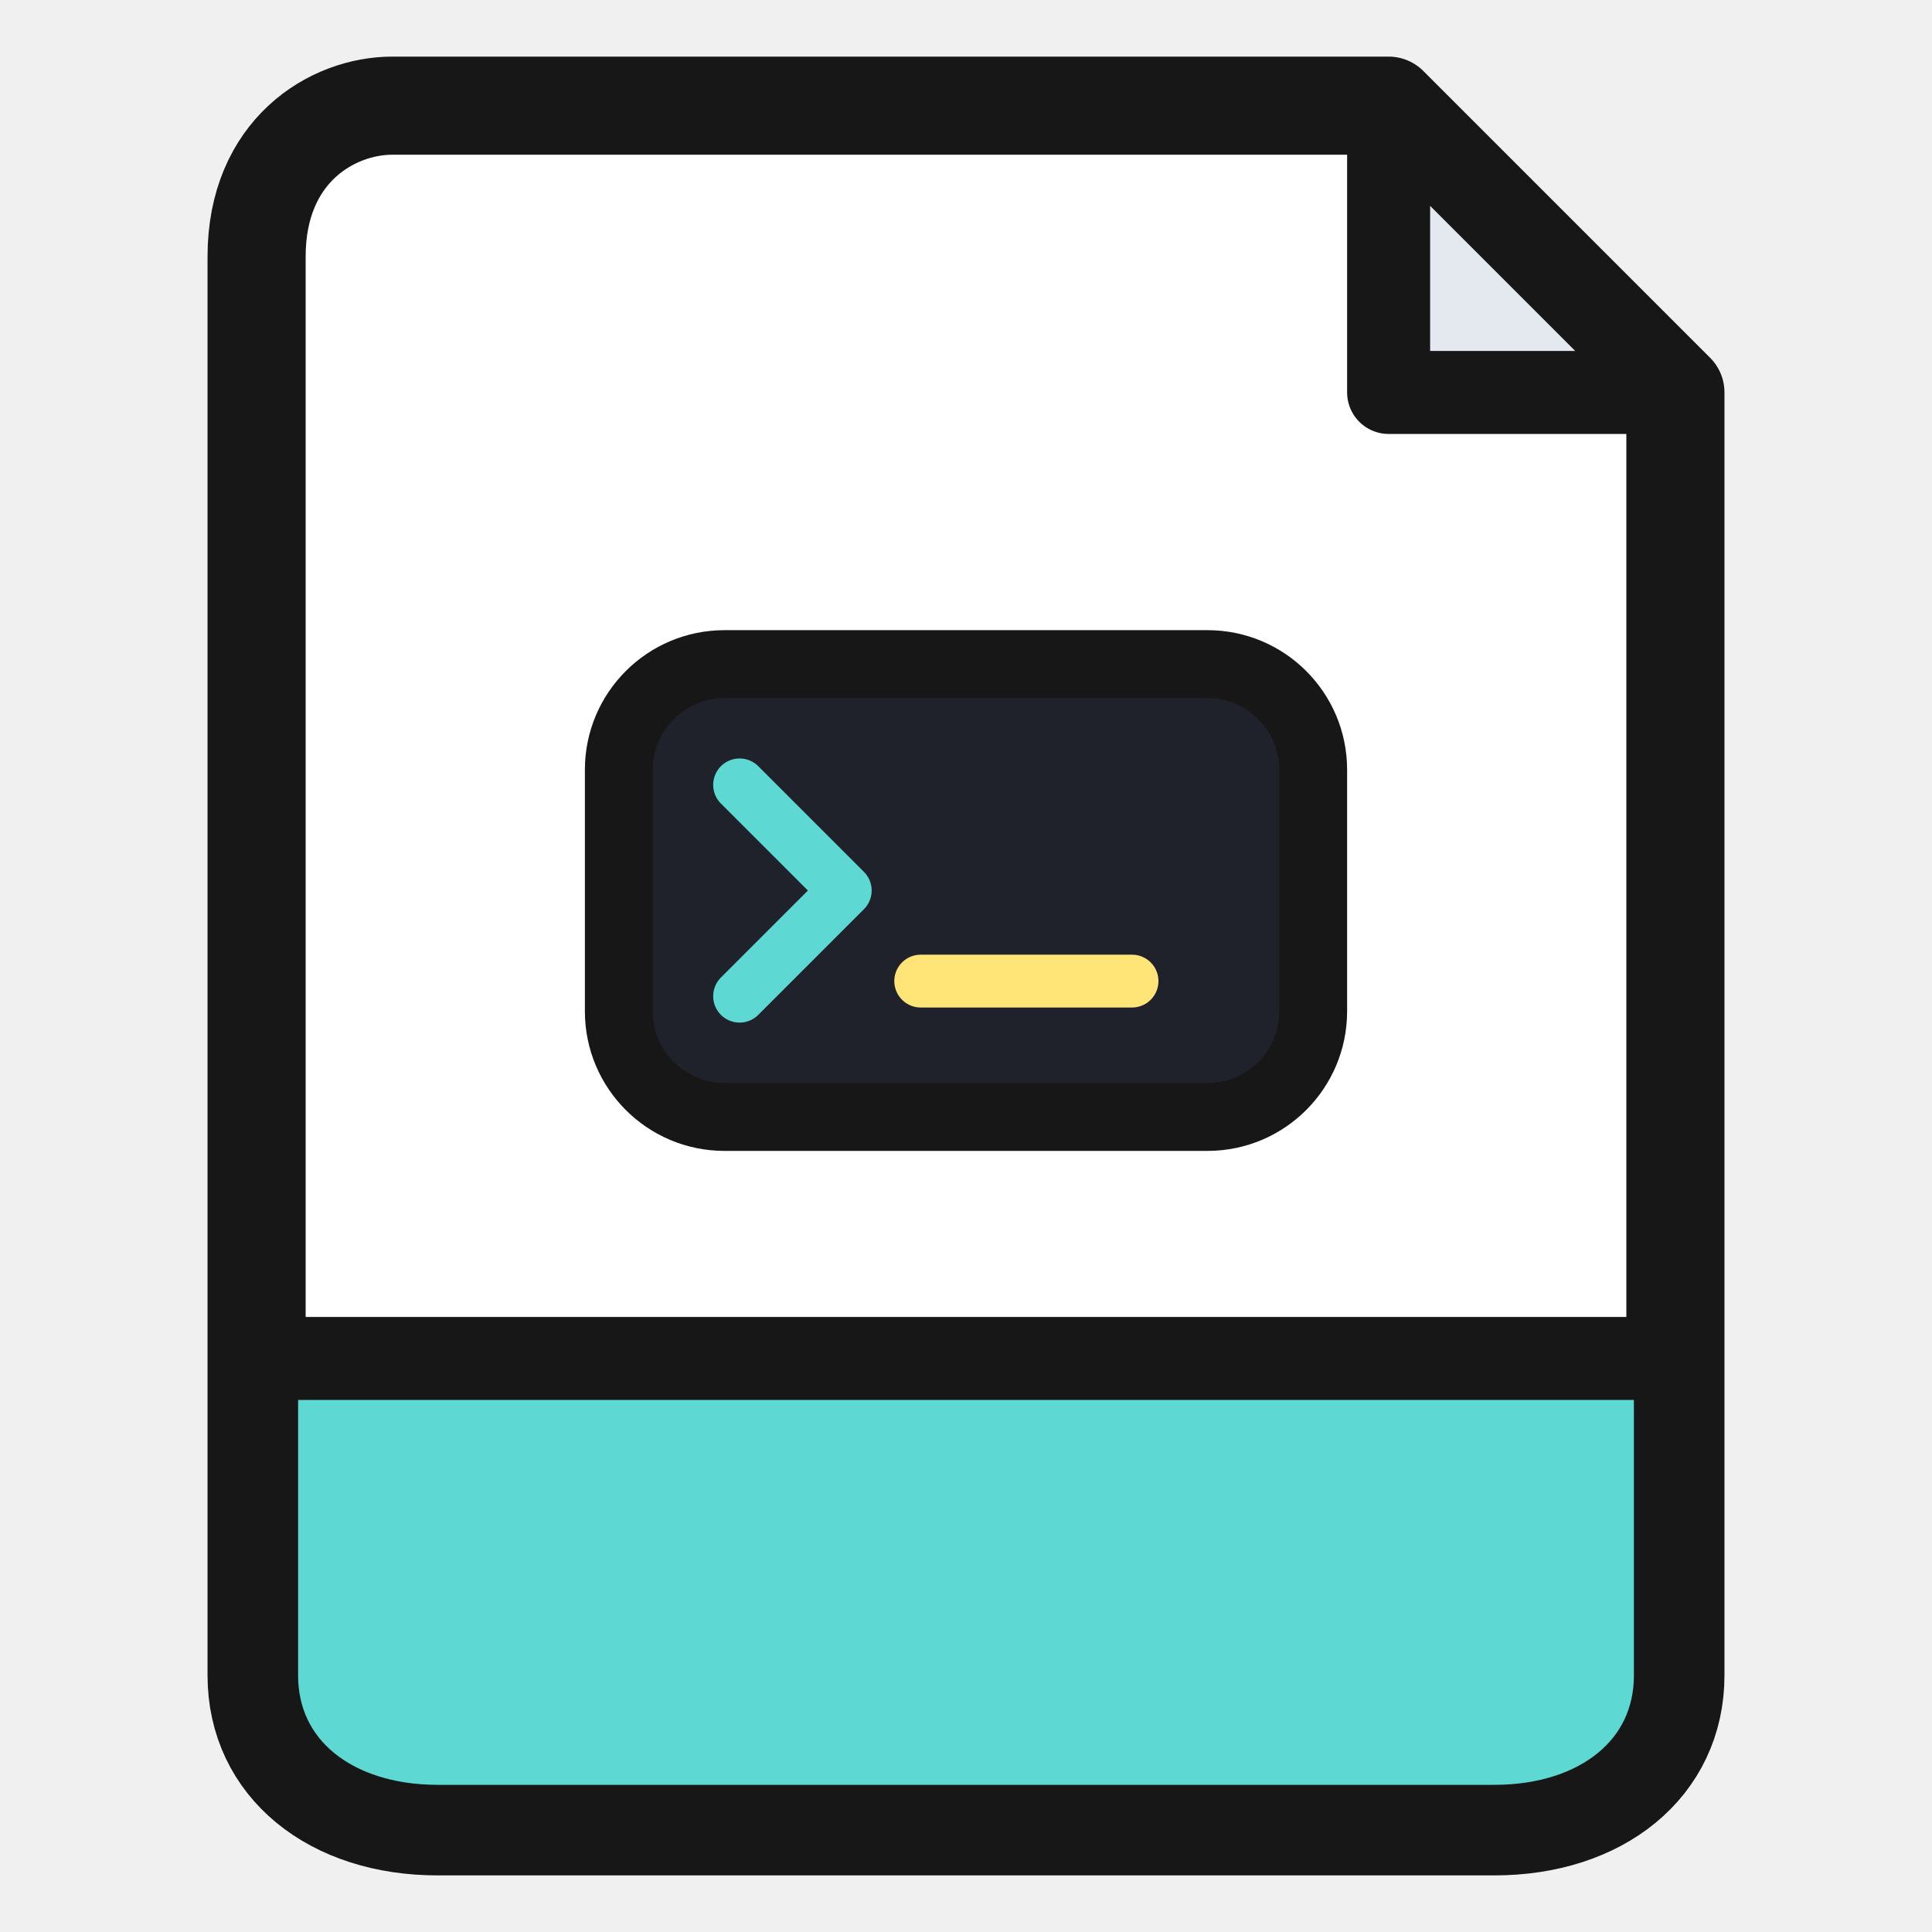
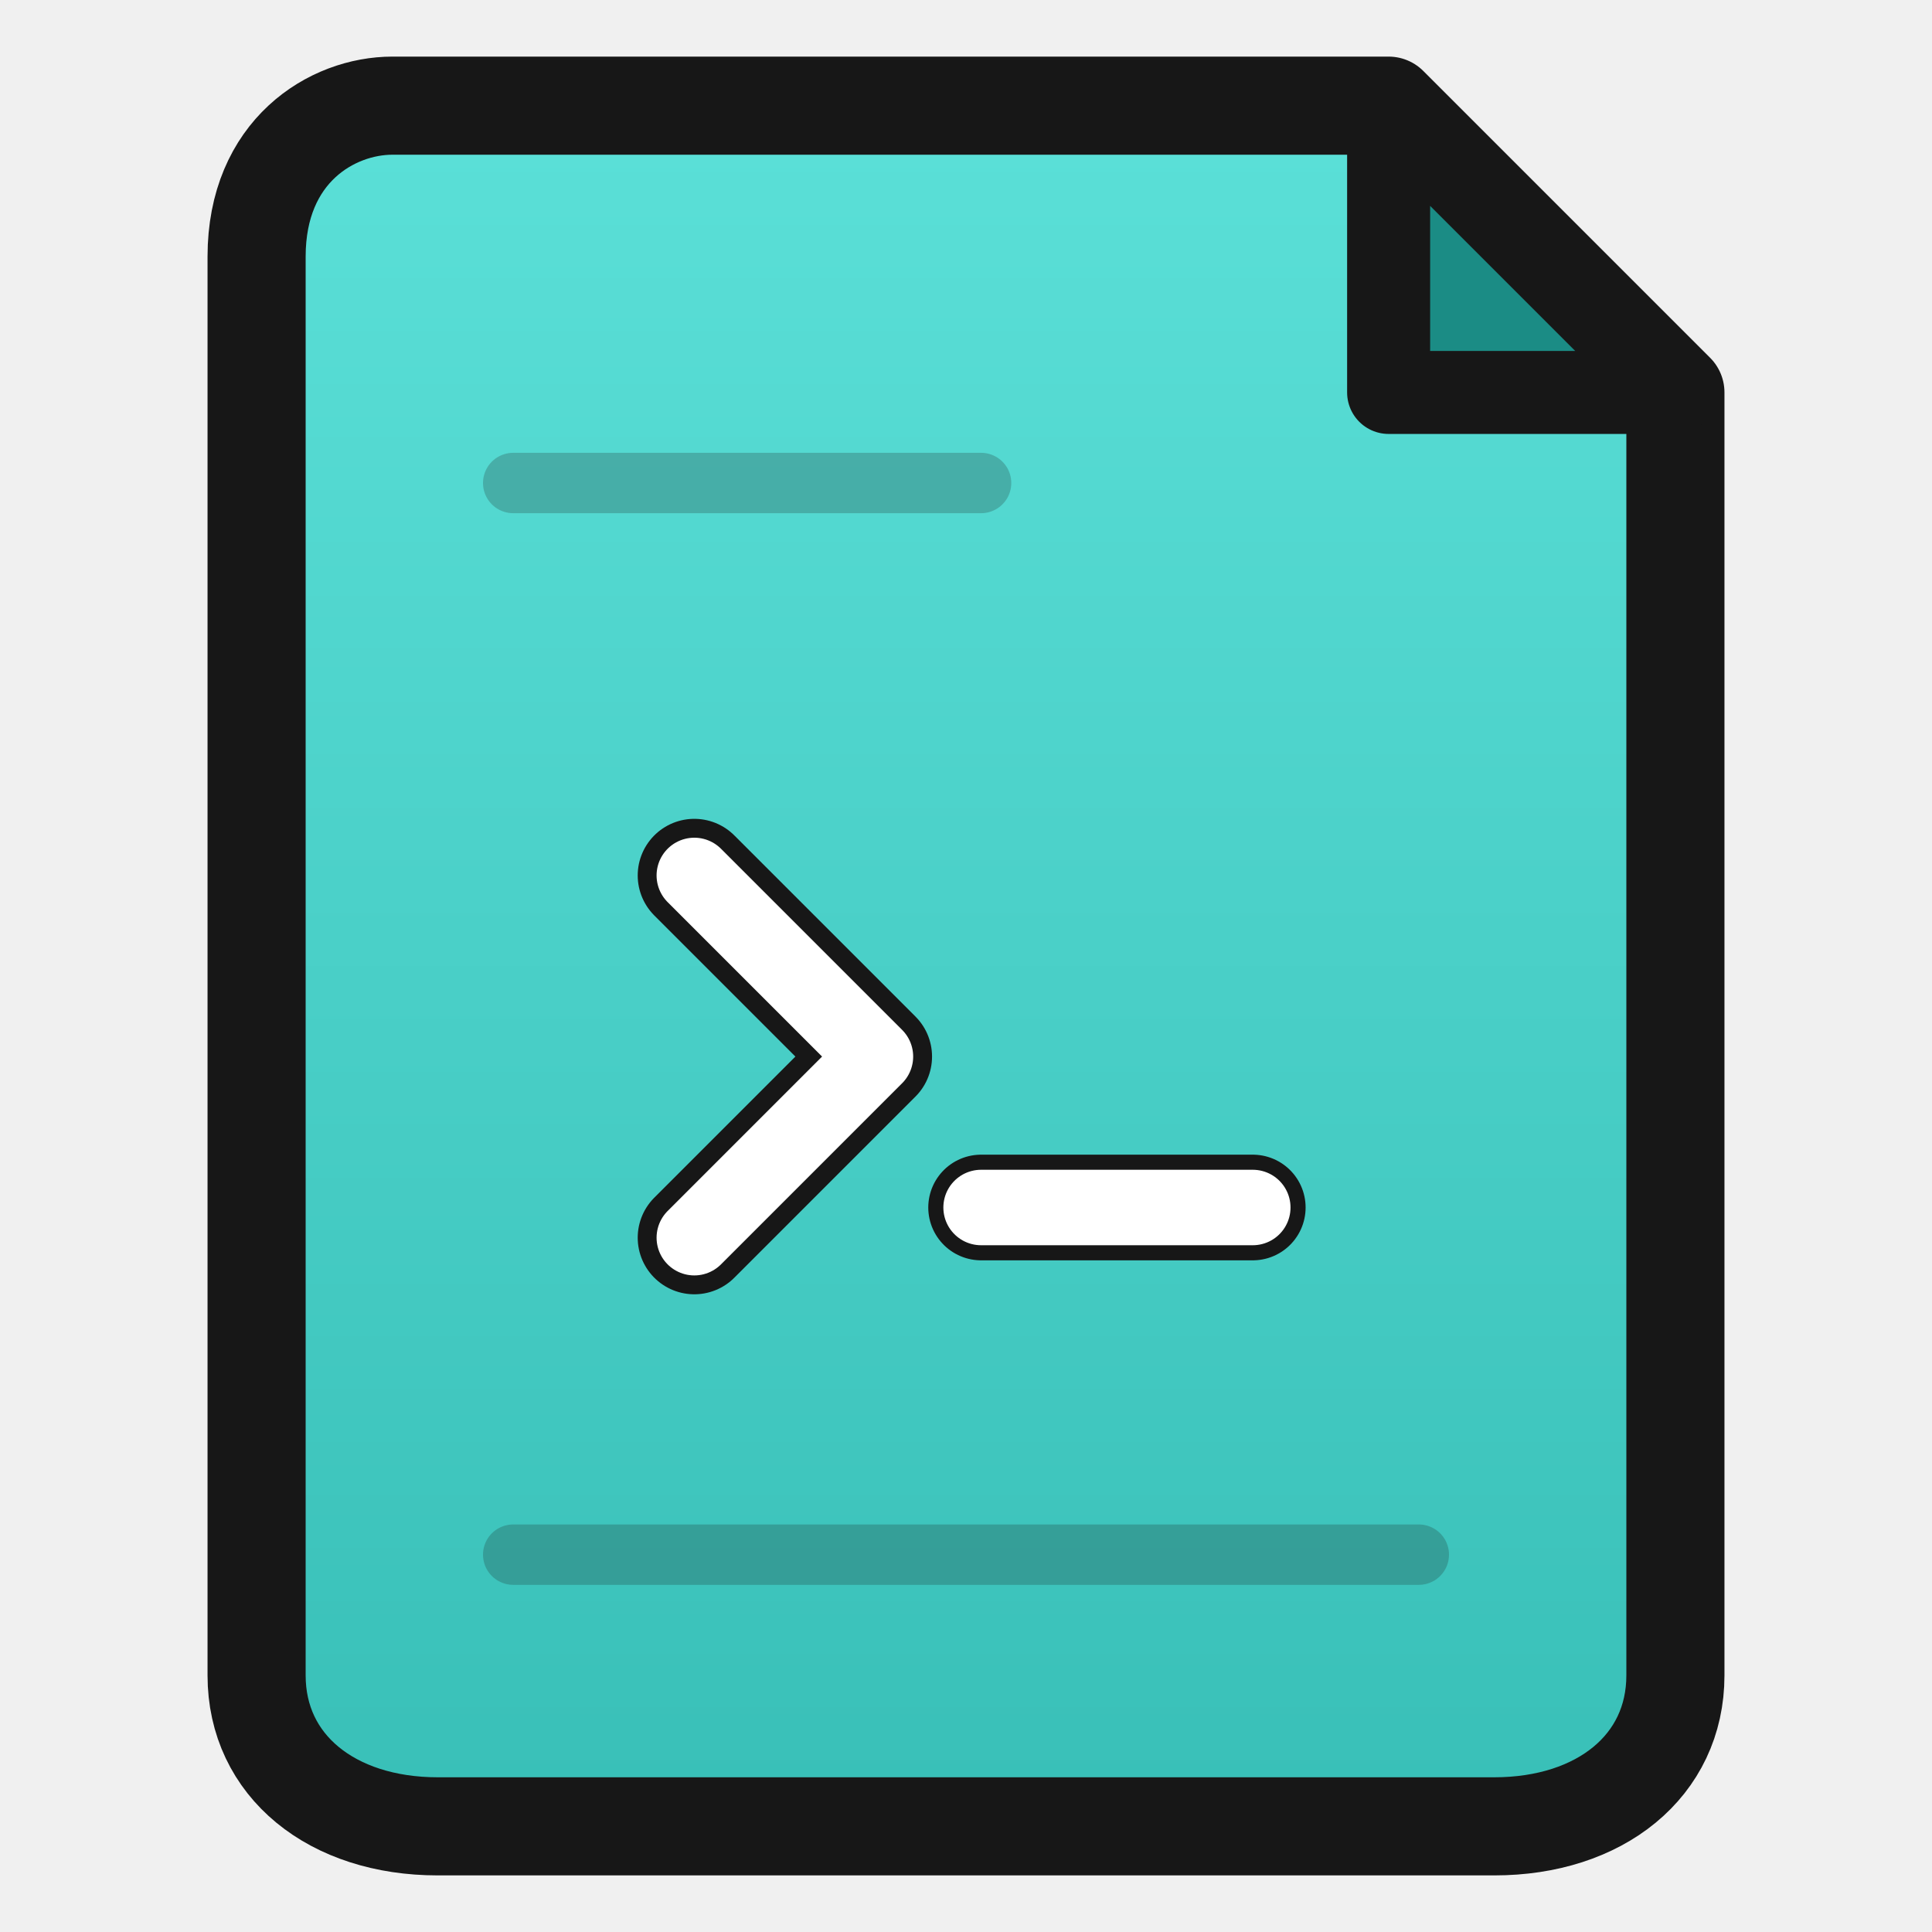
<svg xmlns="http://www.w3.org/2000/svg" viewBox="0 0 256 256" width="256" height="256">
-   <path d="M 52 14            L 184 14            L 222 52            L 222 222            C 222 234, 212 242, 198 242            L 58 242            C 44 242, 34 234, 34 222            L 34 34            C 34 20, 44 14, 52 14 Z" fill="#FFFFFF" stroke="#171717" stroke-width="13" stroke-linejoin="round" stroke-linecap="round" />
-   <path d="M 184 14 L 184 52 L 222 52 Z" fill="#E4E9F0" stroke="#171717" stroke-width="11" stroke-linejoin="round" />
-   <path d="M 34 180 L 34 222 C 34 234, 44 242, 58 242 L 198 242 C 212 242, 222 234, 222 222 L 222 180 Z" fill="#5ED8D2" stroke="#171717" stroke-width="11" stroke-linejoin="round" />
-   <g transform="translate(128, 118)">
-     <rect x="-46" y="-30" width="92" height="60" rx="14" fill="#20222B" stroke="#171717" stroke-width="9" />
-     <path d="M -30 -14 L -16 0 L -30 14" fill="none" stroke="#5ED8D2" stroke-width="7" stroke-linecap="round" stroke-linejoin="round" />
-     <line x1="-6" y1="12" x2="22" y2="12" stroke="#FFE477" stroke-width="7" stroke-linecap="round" />
+   <defs>
+     <linearGradient id="sh_grad" x1="0%" y1="0%" x2="0%" y2="100%">
+       <stop offset="0%" stop-color="#5BE0D8" />
+       <stop offset="100%" stop-color="#38BFB7" />
+     </linearGradient>
+   </defs>
+   <path d="M 52 14 L 184 14 L 222 52 L 222 222 C 222 234, 212 242, 198 242 L 58 242 C 44 242, 34 234, 34 222 L 34 34 C 34 20, 44 14, 52 14 Z" fill="url(#sh_grad)" stroke="#171717" stroke-width="13" stroke-linejoin="round" stroke-linecap="round" />
+   <path d="M 184 14 L 184 52 L 222 52 Z" fill="#1B8C85" stroke="#171717" stroke-width="11" stroke-linejoin="round" />
+   <line x1="68" y1="64" x2="130" y2="64" stroke="#171717" stroke-width="8" stroke-linecap="round" opacity="0.22" />
+   <line x1="68" y1="206" x2="188" y2="206" stroke="#171717" stroke-width="8" stroke-linecap="round" opacity="0.22" />
+   <g transform="translate(128, 140)">
+     <path d="M -36 -24 L -12 0 L -36 24" fill="none" stroke="#FFFFFF" stroke-width="12" stroke-linecap="round" stroke-linejoin="round" style="filter: drop-shadow(0 0 0 #171717);" />
+     <path d="M -36 -24 L -12 0 L -36 24" fill="none" stroke="#171717" stroke-width="15" stroke-linecap="round" stroke-linejoin="round" style="paint-order: stroke;" />
+     <path d="M -36 -24 L -12 0 L -36 24" fill="none" stroke="#FFFFFF" stroke-width="10" stroke-linecap="round" stroke-linejoin="round" />
+     <line x1="2" y1="20" x2="38" y2="20" stroke="#171717" stroke-width="14" stroke-linecap="round" />
+     <line x1="2" y1="20" x2="38" y2="20" stroke="#FFFFFF" stroke-width="10" stroke-linecap="round" />
  </g>
</svg>
